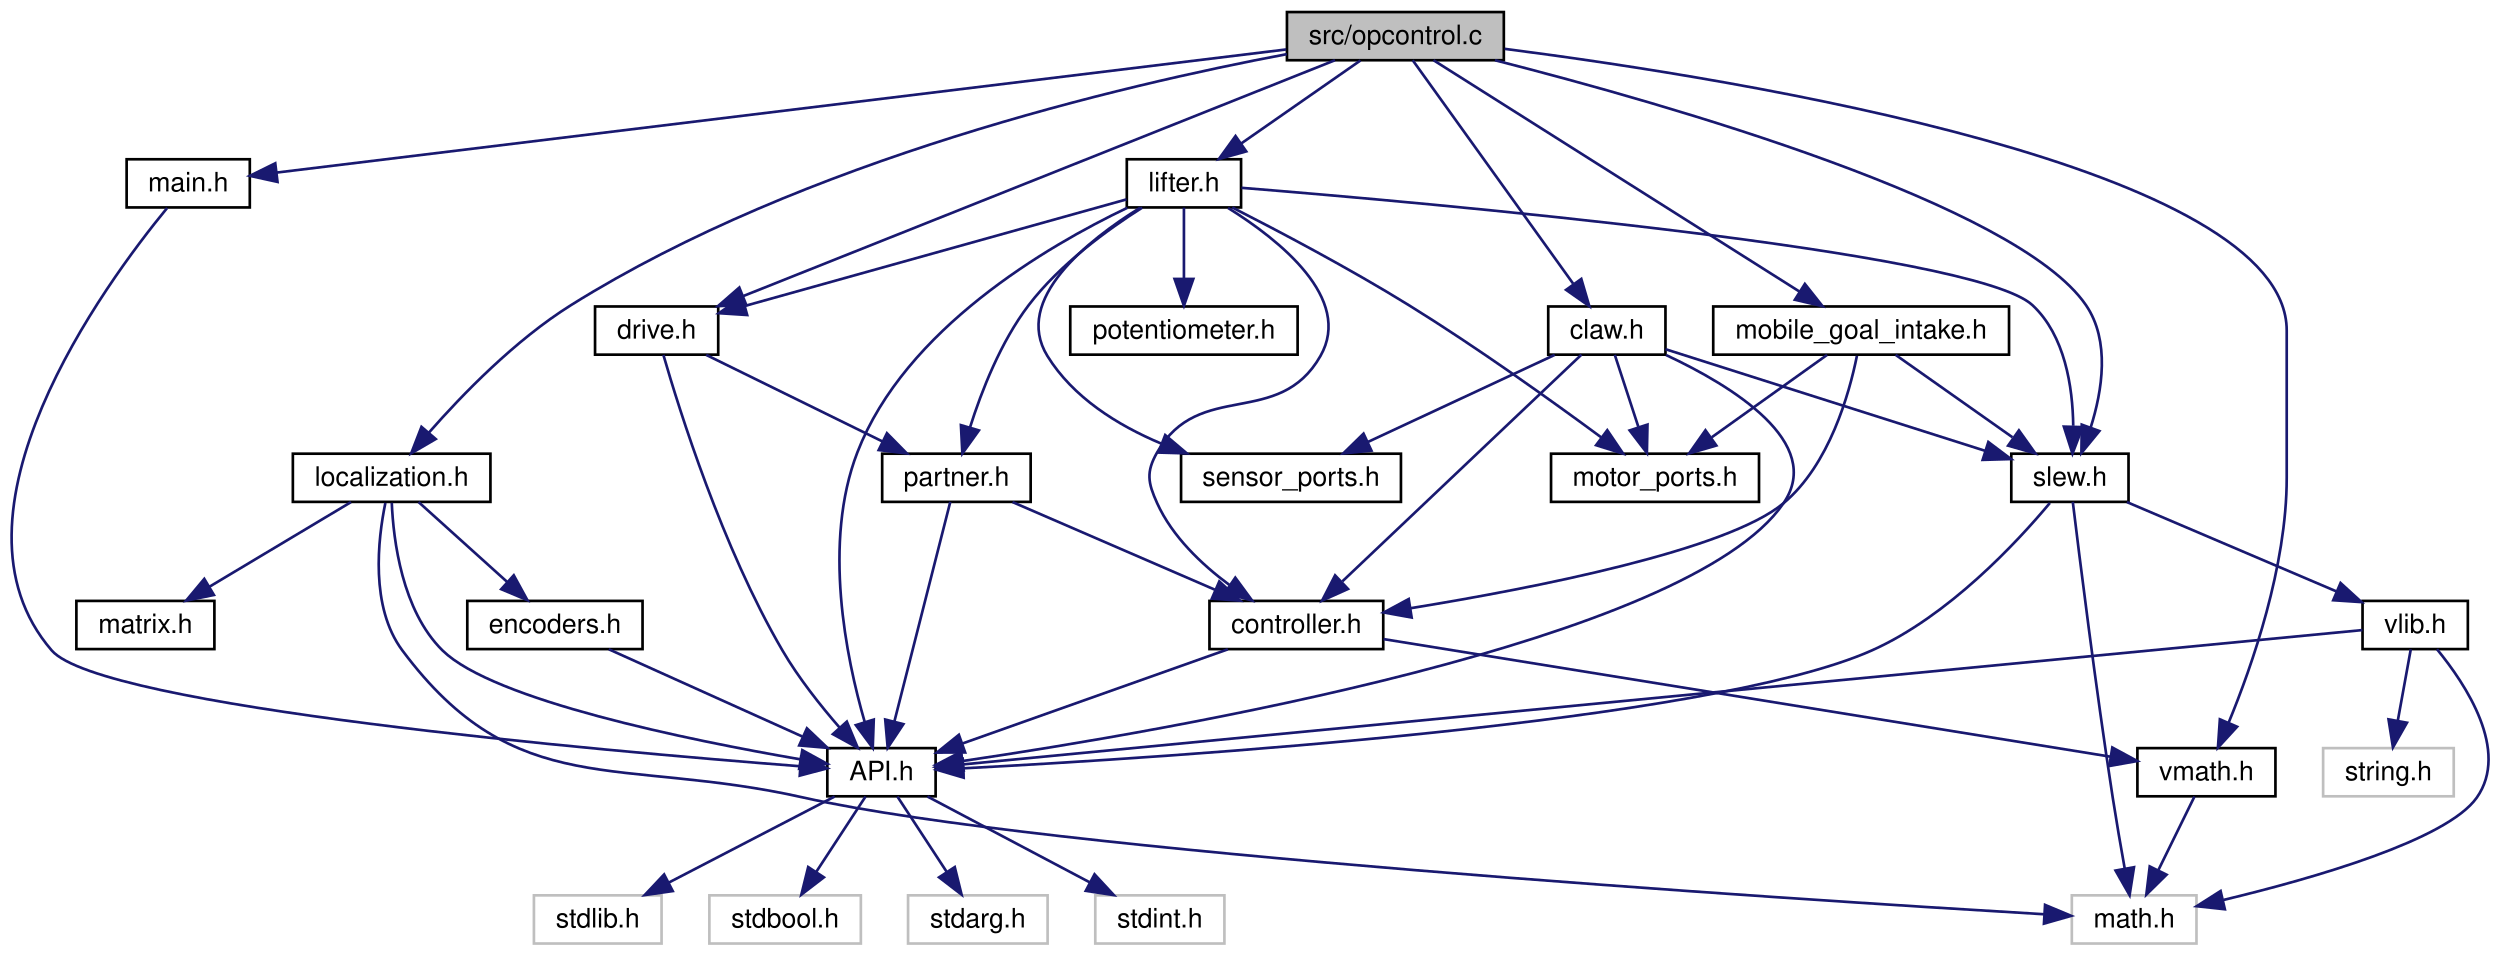
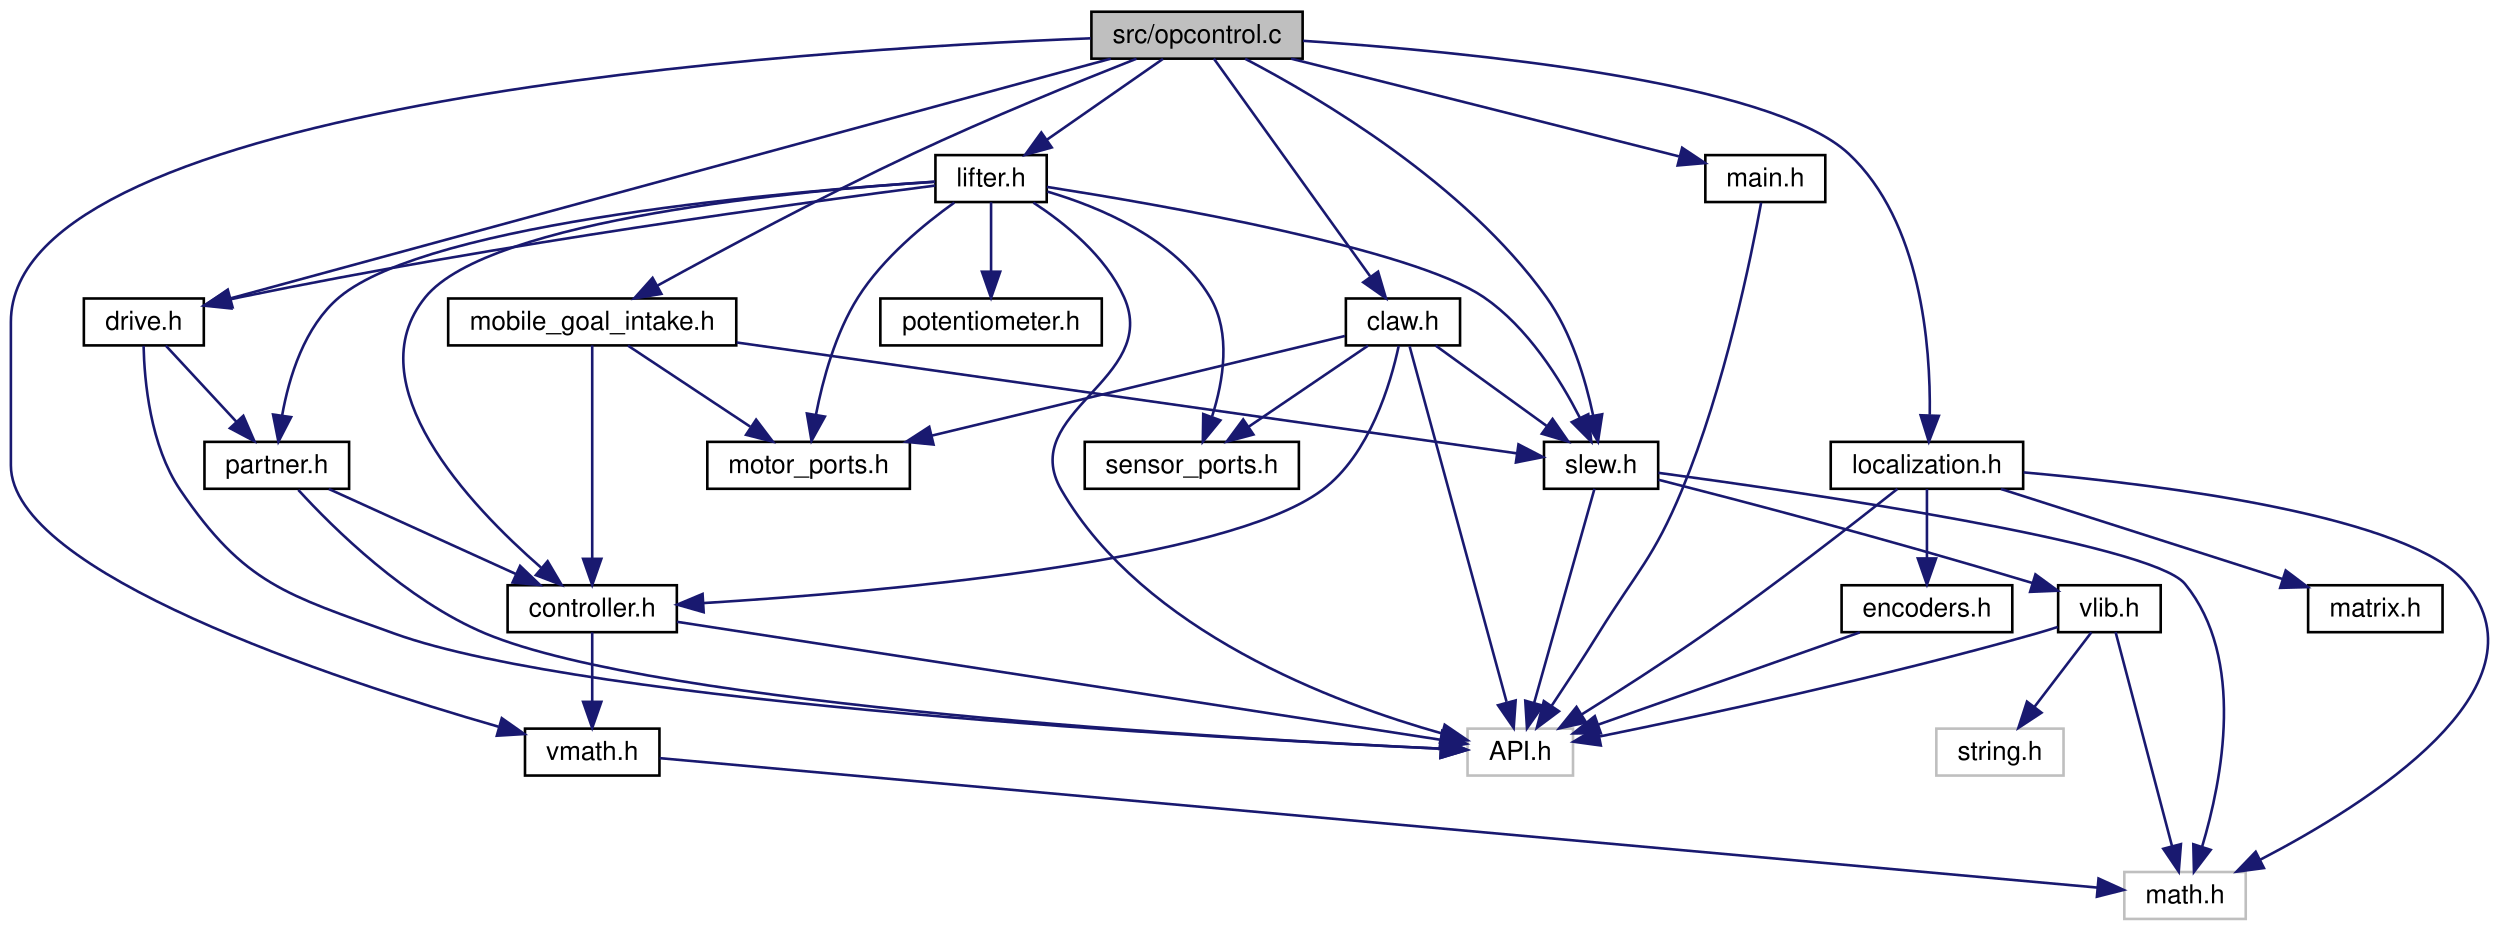
- <svg xmlns="http://www.w3.org/2000/svg" xmlns:xlink="http://www.w3.org/1999/xlink" width="934pt" height="357pt" viewBox="0.00 0.00 933.50 357.00">
+ <svg xmlns="http://www.w3.org/2000/svg" xmlns:xlink="http://www.w3.org/1999/xlink" width="959pt" height="357pt" viewBox="0.00 0.00 958.65 357.00">
  <g id="graph0" class="graph" transform="scale(1 1) rotate(0) translate(4 353)">
    <g id="node1" class="node">
-       <polygon fill="#bfbfbf" stroke="#000000" points="476.555,-330.5 476.555,-348.5 557.58,-348.5 557.58,-330.5 476.555,-330.5" />
-       <text text-anchor="middle" x="517.067" y="-336.5" font-family="Helvetica,sans-Serif" font-size="10.00" fill="#000000">src/opcontrol.c</text>
+       <polygon fill="#bfbfbf" stroke="#000000" points="414.488,-330.5 414.488,-348.5 495.512,-348.5 495.512,-330.5 414.488,-330.5" />
+       <text text-anchor="middle" x="455" y="-336.5" font-family="Helvetica,sans-Serif" font-size="10.00" fill="#000000">src/opcontrol.c</text>
    </g>
    <g id="node2" class="node">
      <g id="a_node2">
        <a xlink:href="main_8h.html" target="_top" xlink:title="Header file for global functions. ">
-           <polygon fill="none" stroke="#000000" points="43.06,-275.5 43.06,-293.5 89.075,-293.5 89.075,-275.5 43.06,-275.5" />
-           <text text-anchor="middle" x="66.067" y="-281.5" font-family="Helvetica,sans-Serif" font-size="10.00" fill="#000000">main.h</text>
+           <polygon fill="none" stroke="#000000" points="649.993,-275.5 649.993,-293.5 696.007,-293.5 696.007,-275.5 649.993,-275.5" />
+           <text text-anchor="middle" x="673" y="-281.5" font-family="Helvetica,sans-Serif" font-size="10.00" fill="#000000">main.h</text>
        </a>
      </g>
    </g>
    <g id="edge1" class="edge">
-       <path fill="none" stroke="#191970" d="M476.249,-334.522C387.848,-323.741 180.15,-298.413 99.195,-288.54" />
-       <polygon fill="#191970" stroke="#191970" points="99.43,-285.043 89.079,-287.306 98.582,-291.991 99.43,-285.043" />
+       <path fill="none" stroke="#191970" d="M491.072,-330.489C527.613,-321.348 585.754,-306.766 636,-294 637.265,-293.678 638.555,-293.35 639.858,-293.018" />
+       <polygon fill="#191970" stroke="#191970" points="641.091,-296.316 649.912,-290.447 639.357,-289.534 641.091,-296.316" />
+     </g>
+     <g id="node4" class="node">
+       <g id="a_node4">
+         <a xlink:href="slew_8h.html" target="_top" xlink:title="Contains the slew rate controller wrapper for the motors. ">
+           <polygon fill="none" stroke="#000000" points="588.101,-165.5 588.101,-183.5 631.899,-183.5 631.899,-165.5 588.101,-165.5" />
+           <text text-anchor="middle" x="610" y="-171.5" font-family="Helvetica,sans-Serif" font-size="10.00" fill="#000000">slew.h</text>
+         </a>
+       </g>
+     </g>
+     <g id="edge3" class="edge">
+       <path fill="none" stroke="#191970" d="M473.448,-330.449C502.262,-315.396 557.866,-282.516 589,-239 598.636,-225.531 604.022,-207.397 606.92,-193.787" />
+       <polygon fill="#191970" stroke="#191970" points="610.423,-194.091 608.808,-183.62 603.541,-192.814 610.423,-194.091" />
    </g>
    <g id="node8" class="node">
      <g id="a_node8">
-         <a xlink:href="slew_8h.html" target="_top" xlink:title="Contains the slew rate controller wrapper for the motors. ">
-           <polygon fill="none" stroke="#000000" points="747.168,-165.5 747.168,-183.5 790.966,-183.5 790.966,-165.5 747.168,-165.5" />
-           <text text-anchor="middle" x="769.067" y="-171.5" font-family="Helvetica,sans-Serif" font-size="10.00" fill="#000000">slew.h</text>
-         </a>
-       </g>
-     </g>
-     <g id="edge7" class="edge">
-       <path fill="none" stroke="#191970" d="M554.275,-330.487C619.32,-313.896 749.261,-276.748 775.067,-239 784.172,-225.683 781.19,-207.04 776.808,-193.22" />
-       <polygon fill="#191970" stroke="#191970" points="780.073,-191.958 773.361,-183.76 773.496,-194.354 780.073,-191.958" />
+         <a xlink:href="drive_8h.html" target="_top" xlink:title="Drive base definitions and enumerations. ">
+           <polygon fill="none" stroke="#000000" points="27.993,-220.5 27.993,-238.5 74.007,-238.5 74.007,-220.5 27.993,-220.5" />
+           <text text-anchor="middle" x="51" y="-226.5" font-family="Helvetica,sans-Serif" font-size="10.00" fill="#000000">drive.h</text>
+         </a>
+       </g>
+     </g>
+     <g id="edge10" class="edge">
+       <path fill="none" stroke="#191970" d="M421.939,-330.498C346.165,-309.867 160.633,-259.351 84.468,-238.613" />
+       <polygon fill="#191970" stroke="#191970" points="85.038,-235.14 74.469,-235.89 83.198,-241.894 85.038,-235.14" />
+     </g>
+     <g id="node11" class="node">
+       <g id="a_node11">
+         <a xlink:href="vmath_8h.html" target="_top" xlink:title="Vex Specific Math Functions, includes: Cartesian to polar cordinates. ">
+           <polygon fill="none" stroke="#000000" points="197.214,-55.5 197.214,-73.5 248.786,-73.5 248.786,-55.5 197.214,-55.5" />
+           <text text-anchor="middle" x="223" y="-61.5" font-family="Helvetica,sans-Serif" font-size="10.00" fill="#000000">vmath.h</text>
+         </a>
+       </g>
+     </g>
+     <g id="edge43" class="edge">
+       <path fill="none" stroke="#191970" d="M414.221,-338.31C302.541,-333.954 0,-314.324 0,-229.5 0,-229.5 0,-229.5 0,-174.5 0,-133.301 123.971,-92.386 187.046,-74.236" />
+       <polygon fill="#191970" stroke="#191970" points="188.316,-77.514 196.983,-71.42 186.407,-70.779 188.316,-77.514" />
    </g>
    <g id="node12" class="node">
      <g id="a_node12">
-         <a xlink:href="drive_8h.html" target="_top" xlink:title="Drive base definitions and enumerations. ">
-           <polygon fill="none" stroke="#000000" points="218.06,-220.5 218.06,-238.5 264.075,-238.5 264.075,-220.5 218.06,-220.5" />
-           <text text-anchor="middle" x="241.067" y="-226.5" font-family="Helvetica,sans-Serif" font-size="10.00" fill="#000000">drive.h</text>
-         </a>
-       </g>
+         <a xlink:href="lifter_8h.html" target="_top" xlink:title="Declarations and macros for controlling and manipulating the lifter. ">
+           <polygon fill="none" stroke="#000000" points="354.658,-275.5 354.658,-293.5 397.342,-293.5 397.342,-275.5 354.658,-275.5" />
+           <text text-anchor="middle" x="376" y="-281.5" font-family="Helvetica,sans-Serif" font-size="10.00" fill="#000000">lifter.h</text>
+         </a>
+       </g>
+     </g>
+     <g id="edge18" class="edge">
+       <path fill="none" stroke="#191970" d="M441.955,-330.418C429.833,-321.979 411.56,-309.257 397.319,-299.343" />
+       <polygon fill="#191970" stroke="#191970" points="399.271,-296.437 389.065,-293.596 395.272,-302.182 399.271,-296.437" />
+     </g>
+     <g id="node16" class="node">
+       <g id="a_node16">
+         <a xlink:href="localization_8h.html" target="_top" xlink:title="Declarations and macros for determining the location of the robot. [WIP]. ">
+           <polygon fill="none" stroke="#000000" points="698.094,-165.5 698.094,-183.5 771.906,-183.5 771.906,-165.5 698.094,-165.5" />
+           <text text-anchor="middle" x="735" y="-171.5" font-family="Helvetica,sans-Serif" font-size="10.00" fill="#000000">localization.h</text>
+         </a>
+       </g>
+     </g>
+     <g id="edge27" class="edge">
+       <path fill="none" stroke="#191970" d="M495.659,-337.344C558.551,-333.169 675.29,-321.813 705,-294 732.749,-268.022 736.429,-220.529 736.085,-193.907" />
+       <polygon fill="#191970" stroke="#191970" points="739.572,-193.472 735.733,-183.597 732.576,-193.711 739.572,-193.472" />
+     </g>
+     <g id="node19" class="node">
+       <g id="a_node19">
+         <a xlink:href="claw_8h.html" target="_top" xlink:title="Code for controlling the claw that grabs the cones. ">
+           <polygon fill="none" stroke="#000000" points="512.101,-220.5 512.101,-238.5 555.899,-238.5 555.899,-220.5 512.101,-220.5" />
+           <text text-anchor="middle" x="534" y="-226.5" font-family="Helvetica,sans-Serif" font-size="10.00" fill="#000000">claw.h</text>
+         </a>
+       </g>
+     </g>
+     <g id="edge33" class="edge">
+       <path fill="none" stroke="#191970" d="M461.465,-330.498C474.543,-312.288 504.341,-270.798 521.396,-247.05" />
+       <polygon fill="#191970" stroke="#191970" points="524.455,-248.79 527.446,-238.626 518.77,-244.707 524.455,-248.79" />
+     </g>
+     <g id="node20" class="node">
+       <g id="a_node20">
+         <a xlink:href="mobile__goal__intake_8h.html" target="_top" xlink:title="mobile_goal_intake.h">
+           <polygon fill="none" stroke="#000000" points="167.744,-220.5 167.744,-238.5 278.256,-238.5 278.256,-220.5 167.744,-220.5" />
+           <text text-anchor="middle" x="223" y="-226.5" font-family="Helvetica,sans-Serif" font-size="10.00" fill="#000000">mobile_goal_intake.h</text>
+         </a>
+       </g>
+     </g>
+     <g id="edge39" class="edge">
+       <path fill="none" stroke="#191970" d="M431.778,-330.491C409.534,-321.701 375.139,-307.69 346,-294 311.514,-277.798 272.736,-257.022 248.105,-243.492" />
+       <polygon fill="#191970" stroke="#191970" points="249.533,-240.282 239.087,-238.514 246.15,-246.411 249.533,-240.282" />
+     </g>
+     <g id="node3" class="node">
+       <polygon fill="none" stroke="#bfbfbf" points="558.771,-55.5 558.771,-73.5 599.229,-73.5 599.229,-55.5 558.771,-55.5" />
+       <text text-anchor="middle" x="579" y="-61.5" font-family="Helvetica,sans-Serif" font-size="10.00" fill="#000000">API.h</text>
+     </g>
+     <g id="edge2" class="edge">
+       <path fill="none" stroke="#191970" d="M671.389,-275.234C667.648,-254.782 657.419,-204.461 641,-165 630.136,-138.889 623.901,-134.037 609,-110 603.277,-100.768 596.654,-90.666 591.089,-82.332" />
+       <polygon fill="#191970" stroke="#191970" points="593.845,-80.157 585.36,-73.812 588.036,-84.064 593.845,-80.157" />
+     </g>
+     <g id="edge4" class="edge">
+       <path fill="none" stroke="#191970" d="M607.463,-165.498C602.422,-147.611 591.05,-107.259 584.306,-83.327" />
+       <polygon fill="#191970" stroke="#191970" points="587.653,-82.302 581.572,-73.626 580.916,-84.201 587.653,-82.302" />
+     </g>
+     <g id="node5" class="node">
+       <polygon fill="none" stroke="#bfbfbf" points="810.714,-.5 810.714,-18.5 857.286,-18.5 857.286,-.5 810.714,-.5" />
+       <text text-anchor="middle" x="834" y="-6.5" font-family="Helvetica,sans-Serif" font-size="10.00" fill="#000000">math.h</text>
+     </g>
+     <g id="edge5" class="edge">
+       <path fill="none" stroke="#191970" d="M631.99,-171.624C685.894,-164.355 821.161,-144.709 834,-129 857.32,-100.466 848.279,-53.999 840.557,-28.221" />
+       <polygon fill="#191970" stroke="#191970" points="843.837,-26.988 837.427,-18.552 837.178,-29.144 843.837,-26.988" />
+     </g>
+     <g id="node6" class="node">
+       <g id="a_node6">
+         <a xlink:href="vlib_8h.html" target="_top" xlink:title="Contains misc helpful functions. ">
+           <polygon fill="none" stroke="#000000" points="785.328,-110.5 785.328,-128.5 824.672,-128.5 824.672,-110.5 785.328,-110.5" />
+           <text text-anchor="middle" x="805" y="-116.5" font-family="Helvetica,sans-Serif" font-size="10.00" fill="#000000">vlib.h</text>
+         </a>
+       </g>
+     </g>
+     <g id="edge6" class="edge">
+       <path fill="none" stroke="#191970" d="M632.006,-168.962C662.312,-161.237 718.792,-146.492 775.352,-129.388" />
+       <polygon fill="#191970" stroke="#191970" points="776.619,-132.661 785.164,-126.397 774.578,-125.965 776.619,-132.661" />
+     </g>
+     <g id="edge8" class="edge">
+       <path fill="none" stroke="#191970" d="M785.193,-112.503C782.454,-111.617 779.667,-110.757 777,-110 718.381,-93.367 648.709,-78.462 609.596,-70.528" />
+       <polygon fill="#191970" stroke="#191970" points="609.904,-67.019 599.41,-68.479 608.524,-73.882 609.904,-67.019" />
+     </g>
+     <g id="edge7" class="edge">
+       <path fill="none" stroke="#191970" d="M807.373,-110.498C812.089,-92.611 822.727,-52.259 829.037,-28.327" />
+       <polygon fill="#191970" stroke="#191970" points="832.429,-29.188 831.594,-18.626 825.66,-27.404 832.429,-29.188" />
+     </g>
+     <g id="node7" class="node">
+       <polygon fill="none" stroke="#bfbfbf" points="738.604,-55.5 738.604,-73.5 787.396,-73.5 787.396,-55.5 738.604,-55.5" />
+       <text text-anchor="middle" x="763" y="-61.5" font-family="Helvetica,sans-Serif" font-size="10.00" fill="#000000">string.h</text>
+     </g>
+     <g id="edge9" class="edge">
+       <path fill="none" stroke="#191970" d="M798.065,-110.418C792.142,-102.662 783.458,-91.29 776.214,-81.803" />
+       <polygon fill="#191970" stroke="#191970" points="778.937,-79.603 770.086,-73.779 773.374,-83.851 778.937,-79.603" />
+     </g>
+     <g id="edge11" class="edge">
+       <path fill="none" stroke="#191970" d="M50.904,-220.332C51.196,-207.017 53.407,-182.06 65,-165 89.665,-128.704 105.746,-124.96 147,-110 221.194,-83.096 462.829,-69.771 548.522,-65.804" />
+       <polygon fill="#191970" stroke="#191970" points="548.805,-69.295 558.636,-65.346 548.488,-62.302 548.805,-69.295" />
+     </g>
+     <g id="node9" class="node">
+       <g id="a_node9">
+         <a xlink:href="partner_8h.html" target="_top" xlink:title="partner.h">
+           <polygon fill="none" stroke="#000000" points="74.261,-165.5 74.261,-183.5 129.739,-183.5 129.739,-165.5 74.261,-165.5" />
+           <text text-anchor="middle" x="102" y="-171.5" font-family="Helvetica,sans-Serif" font-size="10.00" fill="#000000">partner.h</text>
+         </a>
+       </g>
+     </g>
+     <g id="edge12" class="edge">
+       <path fill="none" stroke="#191970" d="M59.422,-220.418C66.76,-212.504 77.59,-200.824 86.491,-191.225" />
+       <polygon fill="#191970" stroke="#191970" points="89.162,-193.492 93.395,-183.78 84.029,-188.732 89.162,-193.492" />
+     </g>
+     <g id="edge17" class="edge">
+       <path fill="none" stroke="#191970" d="M110.239,-165.071C123.638,-150.449 151.718,-122.672 182,-110 248.3,-82.255 467.341,-69.616 548.446,-65.805" />
+       <polygon fill="#191970" stroke="#191970" points="548.68,-69.298 558.51,-65.345 548.36,-62.306 548.68,-69.298" />
+     </g>
+     <g id="node10" class="node">
+       <g id="a_node10">
+         <a xlink:href="controller_8h.html" target="_top" xlink:title="controller definitions, macros and functions to assist with usig the vex controllers. ">
+           <polygon fill="none" stroke="#000000" points="190.54,-110.5 190.54,-128.5 255.46,-128.5 255.46,-110.5 190.54,-110.5" />
+           <text text-anchor="middle" x="223" y="-116.5" font-family="Helvetica,sans-Serif" font-size="10.00" fill="#000000">controller.h</text>
+         </a>
+       </g>
+     </g>
+     <g id="edge13" class="edge">
+       <path fill="none" stroke="#191970" d="M121.981,-165.418C141.51,-156.541 171.464,-142.925 193.69,-132.823" />
+       <polygon fill="#191970" stroke="#191970" points="195.334,-135.92 202.99,-128.596 192.438,-129.547 195.334,-135.92" />
+     </g>
+     <g id="edge16" class="edge">
+       <path fill="none" stroke="#191970" d="M255.536,-114.473C323.826,-103.923 481.298,-79.594 548.119,-69.271" />
+       <polygon fill="#191970" stroke="#191970" points="549.056,-72.668 558.405,-67.682 547.987,-65.75 549.056,-72.668" />
    </g>
    <g id="edge14" class="edge">
-       <path fill="none" stroke="#191970" d="M494.481,-330.498C445.658,-311.04 330.134,-264.997 273.502,-242.427" />
-       <polygon fill="#191970" stroke="#191970" points="274.551,-239.077 263.966,-238.626 271.959,-245.58 274.551,-239.077" />
+       <path fill="none" stroke="#191970" d="M223,-110.418C223,-103.216 223,-92.896 223,-83.863" />
+       <polygon fill="#191970" stroke="#191970" points="226.5,-83.779 223,-73.779 219.5,-83.779 226.5,-83.779" />
+     </g>
+     <g id="edge15" class="edge">
+       <path fill="none" stroke="#191970" d="M248.864,-62.172C346.243,-53.406 690.813,-22.389 800.325,-12.531" />
+       <polygon fill="#191970" stroke="#191970" points="800.819,-16.001 810.465,-11.618 800.192,-9.029 800.819,-16.001" />
+     </g>
+     <g id="edge19" class="edge">
+       <path fill="none" stroke="#191970" d="M392.234,-275.274C404.325,-267.386 419.918,-254.81 427,-239 441.135,-207.446 385.641,-194.902 403,-165 434.512,-110.718 507.564,-83.287 548.964,-71.644" />
+       <polygon fill="#191970" stroke="#191970" points="550.011,-74.987 558.763,-69.017 548.198,-68.225 550.011,-74.987" />
+     </g>
+     <g id="edge22" class="edge">
+       <path fill="none" stroke="#191970" d="M397.445,-281.298C440.915,-274.497 537.613,-257.694 565,-239 581.859,-227.492 594.374,-207.428 601.869,-192.726" />
+       <polygon fill="#191970" stroke="#191970" points="605.089,-194.106 606.248,-183.575 598.774,-191.085 605.089,-194.106" />
+     </g>
+     <g id="edge26" class="edge">
+       <path fill="none" stroke="#191970" d="M354.558,-281.819C306.555,-275.663 186.893,-259.46 88,-239 86.721,-238.736 85.421,-238.456 84.109,-238.164" />
+       <polygon fill="#191970" stroke="#191970" points="84.552,-234.672 74.014,-235.768 82.936,-241.483 84.552,-234.672" />
+     </g>
+     <g id="edge25" class="edge">
+       <path fill="none" stroke="#191970" d="M354.314,-283.259C300.124,-279.746 160.664,-268.037 126,-239 112.57,-227.75 106.651,-208.228 104.045,-193.6" />
+       <polygon fill="#191970" stroke="#191970" points="107.495,-192.997 102.628,-183.586 100.564,-193.978 107.495,-192.997" />
+     </g>
+     <g id="edge23" class="edge">
+       <path fill="none" stroke="#191970" d="M354.379,-283.309C304.448,-280.061 183.508,-269.18 159,-239 131.975,-205.721 175.813,-159.298 203.351,-135.286" />
+       <polygon fill="#191970" stroke="#191970" points="205.895,-137.718 211.278,-128.593 201.379,-132.37 205.895,-137.718" />
+     </g>
+     <g id="node13" class="node">
+       <g id="a_node13">
+         <a xlink:href="motor__ports_8h.html" target="_top" xlink:title="The motor port definitionsMacros for the different motors ports. ">
+           <polygon fill="none" stroke="#000000" points="267.153,-165.5 267.153,-183.5 344.847,-183.5 344.847,-165.5 267.153,-165.5" />
+           <text text-anchor="middle" x="306" y="-171.5" font-family="Helvetica,sans-Serif" font-size="10.00" fill="#000000">motor_ports.h</text>
+         </a>
+       </g>
+     </g>
+     <g id="edge20" class="edge">
+       <path fill="none" stroke="#191970" d="M361.906,-275.292C350.394,-267.075 334.521,-254.038 325,-239 316.316,-225.284 311.46,-207.437 308.836,-193.994" />
+       <polygon fill="#191970" stroke="#191970" points="312.25,-193.196 307.121,-183.925 305.35,-194.371 312.25,-193.196" />
+     </g>
+     <g id="node14" class="node">
+       <g id="a_node14">
+         <a xlink:href="sensor__ports_8h.html" target="_top" xlink:title="sensor_ports.h">
+           <polygon fill="none" stroke="#000000" points="411.926,-165.5 411.926,-183.5 494.074,-183.5 494.074,-165.5 411.926,-165.5" />
+           <text text-anchor="middle" x="453" y="-171.5" font-family="Helvetica,sans-Serif" font-size="10.00" fill="#000000">sensor_ports.h</text>
+         </a>
+       </g>
+     </g>
+     <g id="edge21" class="edge">
+       <path fill="none" stroke="#191970" d="M397.609,-279.5C417.736,-273.569 446.591,-261.514 460,-239 468.187,-225.255 465.134,-206.908 460.794,-193.296" />
+       <polygon fill="#191970" stroke="#191970" points="463.957,-191.756 457.228,-183.573 457.386,-194.167 463.957,-191.756" />
    </g>
    <g id="node15" class="node">
      <g id="a_node15">
-         <a xlink:href="vmath_8h.html" target="_top" xlink:title="Vex Specific Math Functions, includes: Cartesian to polar cordinates. ">
-           <polygon fill="none" stroke="#000000" points="794.282,-55.5 794.282,-73.5 845.853,-73.5 845.853,-55.5 794.282,-55.5" />
-           <text text-anchor="middle" x="820.067" y="-61.5" font-family="Helvetica,sans-Serif" font-size="10.00" fill="#000000">vmath.h</text>
-         </a>
-       </g>
-     </g>
-     <g id="edge47" class="edge">
-       <path fill="none" stroke="#191970" d="M557.9,-334.752C646.82,-323.276 850.067,-290.385 850.067,-229.5 850.067,-229.5 850.067,-229.5 850.067,-174.5 850.067,-141.328 837.212,-104.45 828.332,-82.931" />
-       <polygon fill="#191970" stroke="#191970" points="831.525,-81.496 824.366,-73.686 825.092,-84.255 831.525,-81.496" />
-     </g>
-     <g id="node16" class="node">
-       <g id="a_node16">
-         <a xlink:href="lifter_8h.html" target="_top" xlink:title="Declarations and macros for controlling and manipulating the lifter. ">
-           <polygon fill="none" stroke="#000000" points="416.725,-275.5 416.725,-293.5 459.41,-293.5 459.41,-275.5 416.725,-275.5" />
-           <text text-anchor="middle" x="438.067" y="-281.5" font-family="Helvetica,sans-Serif" font-size="10.00" fill="#000000">lifter.h</text>
-         </a>
-       </g>
-     </g>
-     <g id="edge22" class="edge">
-       <path fill="none" stroke="#191970" d="M504.022,-330.418C491.901,-321.979 473.627,-309.257 459.387,-299.343" />
-       <polygon fill="#191970" stroke="#191970" points="461.339,-296.437 451.132,-293.596 457.339,-302.182 461.339,-296.437" />
-     </g>
-     <g id="node20" class="node">
-       <g id="a_node20">
-         <a xlink:href="localization_8h.html" target="_top" xlink:title="Declarations and macros for determining the location of the robot. [WIP]. ">
-           <polygon fill="none" stroke="#000000" points="105.161,-165.5 105.161,-183.5 178.974,-183.5 178.974,-165.5 105.161,-165.5" />
-           <text text-anchor="middle" x="142.067" y="-171.5" font-family="Helvetica,sans-Serif" font-size="10.00" fill="#000000">localization.h</text>
-         </a>
-       </g>
+         <a xlink:href="potentiometer_8h.html" target="_top" xlink:title="potentiometer.h">
+           <polygon fill="none" stroke="#000000" points="333.53,-220.5 333.53,-238.5 418.47,-238.5 418.47,-220.5 333.53,-220.5" />
+           <text text-anchor="middle" x="376" y="-226.5" font-family="Helvetica,sans-Serif" font-size="10.00" fill="#000000">potentiometer.h</text>
+         </a>
+       </g>
+     </g>
+     <g id="edge24" class="edge">
+       <path fill="none" stroke="#191970" d="M376,-275.418C376,-268.216 376,-257.896 376,-248.863" />
+       <polygon fill="#191970" stroke="#191970" points="379.5,-248.779 376,-238.78 372.5,-248.78 379.5,-248.779" />
+     </g>
+     <g id="edge28" class="edge">
+       <path fill="none" stroke="#191970" d="M723.665,-165.443C707.569,-152.686 677.036,-128.877 650,-110 634.442,-99.137 616.438,-87.611 602.453,-78.877" />
+       <polygon fill="#191970" stroke="#191970" points="604.252,-75.875 593.91,-73.577 600.562,-81.823 604.252,-75.875" />
    </g>
    <g id="edge31" class="edge">
-       <path fill="none" stroke="#191970" d="M476.495,-332.77C414.917,-321.178 295.859,-293.283 209.067,-239 188.241,-225.974 168.505,-205.65 155.919,-191.303" />
-       <polygon fill="#191970" stroke="#191970" points="158.536,-188.978 149.381,-183.647 153.213,-193.524 158.536,-188.978" />
-     </g>
-     <g id="node23" class="node">
-       <g id="a_node23">
-         <a xlink:href="claw_8h.html" target="_top" xlink:title="Code for controlling the claw that grabs the cones. ">
-           <polygon fill="none" stroke="#000000" points="574.168,-220.5 574.168,-238.5 617.966,-238.5 617.966,-220.5 574.168,-220.5" />
-           <text text-anchor="middle" x="596.067" y="-226.5" font-family="Helvetica,sans-Serif" font-size="10.00" fill="#000000">claw.h</text>
-         </a>
-       </g>
-     </g>
-     <g id="edge37" class="edge">
-       <path fill="none" stroke="#191970" d="M523.532,-330.498C536.61,-312.288 566.408,-270.798 583.464,-247.05" />
-       <polygon fill="#191970" stroke="#191970" points="586.523,-248.79 589.513,-238.626 580.837,-244.707 586.523,-248.79" />
-     </g>
-     <g id="node24" class="node">
-       <g id="a_node24">
-         <a xlink:href="mobile__goal__intake_8h.html" target="_top" xlink:title="mobile_goal_intake.h">
-           <polygon fill="none" stroke="#000000" points="635.812,-220.5 635.812,-238.5 746.323,-238.5 746.323,-220.5 635.812,-220.5" />
-           <text text-anchor="middle" x="691.067" y="-226.5" font-family="Helvetica,sans-Serif" font-size="10.00" fill="#000000">mobile_goal_intake.h</text>
-         </a>
-       </g>
-     </g>
-     <g id="edge43" class="edge">
-       <path fill="none" stroke="#191970" d="M531.307,-330.498C561.386,-311.483 631.622,-267.081 668.123,-244.005" />
-       <polygon fill="#191970" stroke="#191970" points="670.049,-246.928 676.631,-238.626 666.309,-241.011 670.049,-246.928" />
-     </g>
-     <g id="node3" class="node">
-       <g id="a_node3">
-         <a xlink:href="_a_p_i_8h.html" target="_top" xlink:title="Provides the high-level user functionality intended for use by typical VEX Cortex programmers...">
-           <polygon fill="none" stroke="#000000" points="304.838,-55.5 304.838,-73.5 345.296,-73.5 345.296,-55.5 304.838,-55.5" />
-           <text text-anchor="middle" x="325.067" y="-61.5" font-family="Helvetica,sans-Serif" font-size="10.00" fill="#000000">API.h</text>
-         </a>
-       </g>
-     </g>
-     <g id="edge2" class="edge">
-       <path fill="none" stroke="#191970" d="M58.189,-275.295C35.006,-247.076 -28.677,-160.633 15.067,-110 33.243,-88.962 220.102,-72.507 294.625,-66.733" />
-       <polygon fill="#191970" stroke="#191970" points="295.067,-70.21 304.772,-65.959 294.535,-63.23 295.067,-70.21" />
-     </g>
-     <g id="node4" class="node">
-       <polygon fill="none" stroke="#bfbfbf" points="195.225,-.5 195.225,-18.5 242.91,-18.5 242.91,-.5 195.225,-.5" />
-       <text text-anchor="middle" x="219.067" y="-6.5" font-family="Helvetica,sans-Serif" font-size="10.00" fill="#000000">stdlib.h</text>
-     </g>
-     <g id="edge3" class="edge">
-       <path fill="none" stroke="#191970" d="M307.564,-55.418C290.685,-46.66 264.919,-33.291 245.534,-23.233" />
-       <polygon fill="#191970" stroke="#191970" points="247.085,-20.095 236.597,-18.596 243.862,-26.308 247.085,-20.095" />
-     </g>
-     <g id="node5" class="node">
-       <polygon fill="none" stroke="#bfbfbf" points="260.774,-.5 260.774,-18.5 317.36,-18.5 317.36,-.5 260.774,-.5" />
-       <text text-anchor="middle" x="289.067" y="-6.5" font-family="Helvetica,sans-Serif" font-size="10.00" fill="#000000">stdbool.h</text>
-     </g>
-     <g id="edge4" class="edge">
-       <path fill="none" stroke="#191970" d="M319.123,-55.418C314.15,-47.821 306.906,-36.753 300.775,-27.387" />
-       <polygon fill="#191970" stroke="#191970" points="303.546,-25.23 295.141,-18.779 297.689,-29.063 303.546,-25.23" />
-     </g>
-     <g id="node6" class="node">
-       <polygon fill="none" stroke="#bfbfbf" points="335.001,-.5 335.001,-18.5 387.134,-18.5 387.134,-.5 335.001,-.5" />
-       <text text-anchor="middle" x="361.067" y="-6.5" font-family="Helvetica,sans-Serif" font-size="10.00" fill="#000000">stdarg.h</text>
-     </g>
-     <g id="edge5" class="edge">
-       <path fill="none" stroke="#191970" d="M331.012,-55.418C335.985,-47.821 343.229,-36.753 349.36,-27.387" />
-       <polygon fill="#191970" stroke="#191970" points="352.445,-29.063 354.994,-18.779 346.589,-25.23 352.445,-29.063" />
-     </g>
-     <g id="node7" class="node">
-       <polygon fill="none" stroke="#bfbfbf" points="404.947,-.5 404.947,-18.5 453.188,-18.5 453.188,-.5 404.947,-.5" />
-       <text text-anchor="middle" x="429.067" y="-6.5" font-family="Helvetica,sans-Serif" font-size="10.00" fill="#000000">stdint.h</text>
-     </g>
-     <g id="edge6" class="edge">
-       <path fill="none" stroke="#191970" d="M342.241,-55.418C358.725,-46.7 383.852,-33.412 402.841,-23.37" />
-       <polygon fill="#191970" stroke="#191970" points="404.665,-26.365 411.868,-18.596 401.392,-20.177 404.665,-26.365" />
-     </g>
-     <g id="edge8" class="edge">
-       <path fill="none" stroke="#191970" d="M761.595,-165.096C749.404,-150.507 723.705,-122.776 695.067,-110 634.384,-82.927 432.996,-70.011 355.67,-65.96" />
-       <polygon fill="#191970" stroke="#191970" points="355.775,-62.461 345.61,-65.446 355.418,-69.451 355.775,-62.461" />
-     </g>
-     <g id="node9" class="node">
-       <polygon fill="none" stroke="#bfbfbf" points="769.782,-.5 769.782,-18.5 816.353,-18.5 816.353,-.5 769.782,-.5" />
-       <text text-anchor="middle" x="793.067" y="-6.5" font-family="Helvetica,sans-Serif" font-size="10.00" fill="#000000">math.h</text>
-     </g>
-     <g id="edge9" class="edge">
-       <path fill="none" stroke="#191970" d="M770.146,-165.487C772.562,-145.54 778.696,-96.164 785.067,-55 786.417,-46.281 788.084,-36.654 789.546,-28.51" />
-       <polygon fill="#191970" stroke="#191970" points="793.012,-29.012 791.364,-18.546 786.126,-27.756 793.012,-29.012" />
-     </g>
-     <g id="node10" class="node">
-       <g id="a_node10">
-         <a xlink:href="vlib_8h.html" target="_top" xlink:title="Contains misc helpful functions. ">
-           <polygon fill="none" stroke="#000000" points="878.395,-110.5 878.395,-128.5 917.74,-128.5 917.74,-110.5 878.395,-110.5" />
-           <text text-anchor="middle" x="898.067" y="-116.5" font-family="Helvetica,sans-Serif" font-size="10.00" fill="#000000">vlib.h</text>
-         </a>
-       </g>
-     </g>
-     <g id="edge10" class="edge">
-       <path fill="none" stroke="#191970" d="M790.369,-165.418C811.754,-156.3 844.863,-142.184 868.726,-132.01" />
-       <polygon fill="#191970" stroke="#191970" points="870.182,-135.194 878.009,-128.052 867.437,-128.755 870.182,-135.194" />
-     </g>
-     <g id="edge12" class="edge">
-       <path fill="none" stroke="#191970" d="M878.343,-117.607C793.385,-109.452 458.324,-77.291 355.342,-67.406" />
-       <polygon fill="#191970" stroke="#191970" points="355.59,-63.914 345.302,-66.442 354.921,-70.882 355.59,-63.914" />
-     </g>
-     <g id="edge11" class="edge">
-       <path fill="none" stroke="#191970" d="M906.208,-110.444C917.024,-97.268 933.408,-72.483 921.067,-55 909.913,-39.197 860.502,-24.965 826.439,-16.779" />
-       <polygon fill="#191970" stroke="#191970" points="826.954,-13.305 816.42,-14.438 825.361,-20.122 826.954,-13.305" />
-     </g>
-     <g id="node11" class="node">
-       <polygon fill="none" stroke="#bfbfbf" points="863.671,-55.5 863.671,-73.5 912.464,-73.5 912.464,-55.5 863.671,-55.5" />
-       <text text-anchor="middle" x="888.067" y="-61.5" font-family="Helvetica,sans-Serif" font-size="10.00" fill="#000000">string.h</text>
-     </g>
-     <g id="edge13" class="edge">
-       <path fill="none" stroke="#191970" d="M896.416,-110.418C895.107,-103.216 893.23,-92.896 891.588,-83.863" />
-       <polygon fill="#191970" stroke="#191970" points="894.987,-82.992 889.755,-73.779 888.1,-84.244 894.987,-82.992" />
-     </g>
-     <g id="edge15" class="edge">
-       <path fill="none" stroke="#191970" d="M243.602,-220.374C249.541,-199.78 265.576,-148.499 288.067,-110 294.076,-99.714 302.321,-89.326 309.503,-81.078" />
-       <polygon fill="#191970" stroke="#191970" points="312.121,-83.401 316.209,-73.626 306.918,-78.719 312.121,-83.401" />
-     </g>
-     <g id="node13" class="node">
-       <g id="a_node13">
-         <a xlink:href="partner_8h.html" target="_top" xlink:title="partner.h">
-           <polygon fill="none" stroke="#000000" points="325.329,-165.5 325.329,-183.5 380.806,-183.5 380.806,-165.5 325.329,-165.5" />
-           <text text-anchor="middle" x="353.067" y="-171.5" font-family="Helvetica,sans-Serif" font-size="10.00" fill="#000000">partner.h</text>
-         </a>
-       </g>
-     </g>
-     <g id="edge16" class="edge">
-       <path fill="none" stroke="#191970" d="M259.562,-220.418C277.477,-211.62 304.868,-198.169 325.382,-188.096" />
-       <polygon fill="#191970" stroke="#191970" points="327.112,-191.145 334.545,-183.596 324.026,-184.862 327.112,-191.145" />
-     </g>
-     <g id="edge21" class="edge">
-       <path fill="none" stroke="#191970" d="M350.776,-165.498C346.223,-147.611 335.952,-107.259 329.86,-83.327" />
-       <polygon fill="#191970" stroke="#191970" points="333.249,-82.454 327.39,-73.626 326.466,-84.18 333.249,-82.454" />
-     </g>
-     <g id="node14" class="node">
-       <g id="a_node14">
-         <a xlink:href="controller_8h.html" target="_top" xlink:title="controller definitions, macros and functions to assist with usig the vex controllers. ">
-           <polygon fill="none" stroke="#000000" points="447.607,-110.5 447.607,-128.5 512.528,-128.5 512.528,-110.5 447.607,-110.5" />
-           <text text-anchor="middle" x="480.067" y="-116.5" font-family="Helvetica,sans-Serif" font-size="10.00" fill="#000000">controller.h</text>
-         </a>
-       </g>
-     </g>
-     <g id="edge17" class="edge">
-       <path fill="none" stroke="#191970" d="M374.039,-165.418C394.629,-156.501 426.259,-142.803 449.617,-132.687" />
-       <polygon fill="#191970" stroke="#191970" points="451.279,-135.781 459.065,-128.596 448.497,-129.358 451.279,-135.781" />
-     </g>
-     <g id="edge20" class="edge">
-       <path fill="none" stroke="#191970" d="M454.472,-110.418C427.244,-100.756 384.196,-85.481 355.312,-75.232" />
-       <polygon fill="#191970" stroke="#191970" points="356.33,-71.879 345.735,-71.834 353.989,-78.476 356.33,-71.879" />
-     </g>
-     <g id="edge18" class="edge">
-       <path fill="none" stroke="#191970" d="M512.668,-114.226C576.565,-103.89 717.811,-81.041 784.228,-70.297" />
-       <polygon fill="#191970" stroke="#191970" points="784.909,-73.733 794.222,-68.681 783.792,-66.823 784.909,-73.733" />
-     </g>
-     <g id="edge19" class="edge">
-       <path fill="none" stroke="#191970" d="M815.609,-55.418C811.957,-47.979 806.672,-37.212 802.137,-27.974" />
-       <polygon fill="#191970" stroke="#191970" points="805.171,-26.214 797.623,-18.779 798.888,-29.299 805.171,-26.214" />
-     </g>
-     <g id="edge23" class="edge">
-       <path fill="none" stroke="#191970" d="M416.904,-275.368C386.958,-261.041 333.879,-230.072 316.067,-184 303.056,-150.344 311.805,-107.441 318.803,-83.269" />
-       <polygon fill="#191970" stroke="#191970" points="322.188,-84.17 321.81,-73.582 315.503,-82.094 322.188,-84.17" />
-     </g>
-     <g id="edge26" class="edge">
-       <path fill="none" stroke="#191970" d="M459.582,-282.827C527.374,-277.362 733.35,-259.224 755.067,-239 767.242,-227.662 770.111,-208.438 770.312,-193.92" />
-       <polygon fill="#191970" stroke="#191970" points="773.801,-193.428 770.03,-183.526 766.803,-193.618 773.801,-193.428" />
-     </g>
-     <g id="edge30" class="edge">
-       <path fill="none" stroke="#191970" d="M416.61,-278.509C382.227,-268.91 314.548,-250.015 274.008,-238.697" />
-       <polygon fill="#191970" stroke="#191970" points="274.895,-235.311 264.322,-235.993 273.013,-242.053 274.895,-235.311" />
-     </g>
-     <g id="edge29" class="edge">
-       <path fill="none" stroke="#191970" d="M422.454,-275.412C409.614,-267.267 391.701,-254.271 380.067,-239 369.619,-225.285 362.453,-206.934 358.144,-193.314" />
-       <polygon fill="#191970" stroke="#191970" points="361.464,-192.195 355.292,-183.583 354.746,-194.164 361.464,-192.195" />
-     </g>
-     <g id="edge27" class="edge">
-       <path fill="none" stroke="#191970" d="M454.536,-275.319C473.717,-263.363 501.313,-241.447 489.067,-220 473.458,-192.662 443.677,-211.338 428.067,-184 423.88,-176.667 424.578,-172.69 428.067,-165 433.721,-152.54 444.66,-142.151 455.052,-134.46" />
-       <polygon fill="#191970" stroke="#191970" points="457.257,-137.192 463.524,-128.649 453.298,-131.419 457.257,-137.192" />
+       <path fill="none" stroke="#191970" d="M772.073,-171.794C825.771,-167.017 921.076,-155.023 942,-129 974.174,-88.985 904.637,-44.896 862.739,-23.162" />
+       <polygon fill="#191970" stroke="#191970" points="864.267,-20.013 853.763,-18.626 861.11,-26.26 864.267,-20.013" />
    </g>
    <g id="node17" class="node">
      <g id="a_node17">
-         <a xlink:href="motor__ports_8h.html" target="_top" xlink:title="The motor port definitionsMacros for the different motors ports. ">
-           <polygon fill="none" stroke="#000000" points="575.22,-165.5 575.22,-183.5 652.915,-183.5 652.915,-165.5 575.22,-165.5" />
-           <text text-anchor="middle" x="614.067" y="-171.5" font-family="Helvetica,sans-Serif" font-size="10.00" fill="#000000">motor_ports.h</text>
-         </a>
-       </g>
-     </g>
-     <g id="edge24" class="edge">
-       <path fill="none" stroke="#191970" d="M456.103,-275.495C473.346,-266.707 499.922,-252.698 522.067,-239 547.587,-223.215 575.656,-203.111 593.996,-189.578" />
-       <polygon fill="#191970" stroke="#191970" points="596.224,-192.283 602.164,-183.51 592.05,-186.664 596.224,-192.283" />
+         <a xlink:href="encoders_8h.html" target="_top" xlink:title="wrapper around encoder functions ">
+           <polygon fill="none" stroke="#000000" points="702.261,-110.5 702.261,-128.5 767.739,-128.5 767.739,-110.5 702.261,-110.5" />
+           <text text-anchor="middle" x="735" y="-116.5" font-family="Helvetica,sans-Serif" font-size="10.00" fill="#000000">encoders.h</text>
+         </a>
+       </g>
+     </g>
+     <g id="edge29" class="edge">
+       <path fill="none" stroke="#191970" d="M735,-165.418C735,-158.216 735,-147.896 735,-138.863" />
+       <polygon fill="#191970" stroke="#191970" points="738.5,-138.779 735,-128.78 731.5,-138.78 738.5,-138.779" />
    </g>
    <g id="node18" class="node">
      <g id="a_node18">
-         <a xlink:href="sensor__ports_8h.html" target="_top" xlink:title="sensor_ports.h">
-           <polygon fill="none" stroke="#000000" points="436.994,-165.5 436.994,-183.5 519.141,-183.5 519.141,-165.5 436.994,-165.5" />
-           <text text-anchor="middle" x="478.067" y="-171.5" font-family="Helvetica,sans-Serif" font-size="10.00" fill="#000000">sensor_ports.h</text>
-         </a>
-       </g>
-     </g>
-     <g id="edge25" class="edge">
-       <path fill="none" stroke="#191970" d="M421.702,-275.39C402.262,-263.334 374.009,-241.13 387.067,-220 396.615,-204.551 413.174,-194.172 429.57,-187.282" />
-       <polygon fill="#191970" stroke="#191970" points="431.062,-190.459 439.152,-183.617 428.561,-183.921 431.062,-190.459" />
-     </g>
-     <g id="node19" class="node">
-       <g id="a_node19">
-         <a xlink:href="potentiometer_8h.html" target="_top" xlink:title="potentiometer.h">
-           <polygon fill="none" stroke="#000000" points="395.597,-220.5 395.597,-238.5 480.538,-238.5 480.538,-220.5 395.597,-220.5" />
-           <text text-anchor="middle" x="438.067" y="-226.5" font-family="Helvetica,sans-Serif" font-size="10.00" fill="#000000">potentiometer.h</text>
-         </a>
-       </g>
-     </g>
-     <g id="edge28" class="edge">
-       <path fill="none" stroke="#191970" d="M438.067,-275.418C438.067,-268.216 438.067,-257.896 438.067,-248.863" />
-       <polygon fill="#191970" stroke="#191970" points="441.567,-248.779 438.067,-238.78 434.567,-248.78 441.567,-248.779" />
+         <a xlink:href="matrix_8h.html" target="_top" xlink:title="Various Matrix operations.None of the matrix operations below change the input matrices if an input i...">
+           <polygon fill="none" stroke="#000000" points="881.219,-110.5 881.219,-128.5 932.781,-128.5 932.781,-110.5 881.219,-110.5" />
+           <text text-anchor="middle" x="907" y="-116.5" font-family="Helvetica,sans-Serif" font-size="10.00" fill="#000000">matrix.h</text>
+         </a>
+       </g>
    </g>
    <g id="edge32" class="edge">
-       <path fill="none" stroke="#191970" d="M142.117,-165.183C142.71,-151.217 145.926,-124.904 161.067,-110 179.947,-91.418 252.833,-76.545 294.811,-69.301" />
-       <polygon fill="#191970" stroke="#191970" points="295.486,-72.737 304.766,-67.626 294.324,-65.834 295.486,-72.737" />
+       <path fill="none" stroke="#191970" d="M763.402,-165.418C792.934,-155.975 839.235,-141.169 871.24,-130.935" />
+       <polygon fill="#191970" stroke="#191970" points="872.631,-134.165 881.09,-127.785 870.499,-127.497 872.631,-134.165" />
+     </g>
+     <g id="edge30" class="edge">
+       <path fill="none" stroke="#191970" d="M709.24,-110.418C681.681,-100.702 638.02,-85.308 608.948,-75.059" />
+       <polygon fill="#191970" stroke="#191970" points="609.919,-71.69 599.324,-71.666 607.591,-78.292 609.919,-71.69" />
    </g>
    <g id="edge35" class="edge">
-       <path fill="none" stroke="#191970" d="M139.724,-165.102C136.923,-151.501 133.997,-126.191 146.067,-110 188.509,-53.073 226.793,-70.591 296.067,-55 384.877,-35.013 662.728,-17.183 759.461,-11.434" />
-       <polygon fill="#191970" stroke="#191970" points="759.78,-14.922 769.557,-10.839 759.368,-7.934 759.78,-14.922" />
-     </g>
-     <g id="node21" class="node">
-       <g id="a_node21">
-         <a xlink:href="encoders_8h.html" target="_top" xlink:title="wrapper around encoder functions ">
-           <polygon fill="none" stroke="#000000" points="170.329,-110.5 170.329,-128.5 235.806,-128.5 235.806,-110.5 170.329,-110.5" />
-           <text text-anchor="middle" x="203.067" y="-116.5" font-family="Helvetica,sans-Serif" font-size="10.00" fill="#000000">encoders.h</text>
-         </a>
-       </g>
-     </g>
-     <g id="edge33" class="edge">
-       <path fill="none" stroke="#191970" d="M152.14,-165.418C161.093,-157.346 174.391,-145.356 185.154,-135.652" />
-       <polygon fill="#191970" stroke="#191970" points="187.692,-138.075 192.776,-128.78 183.005,-132.876 187.692,-138.075" />
-     </g>
-     <g id="node22" class="node">
-       <g id="a_node22">
-         <a xlink:href="matrix_8h.html" target="_top" xlink:title="Various Matrix operations.None of the matrix operations below change the input matrices if an input i...">
-           <polygon fill="none" stroke="#000000" points="24.287,-110.5 24.287,-128.5 75.848,-128.5 75.848,-110.5 24.287,-110.5" />
-           <text text-anchor="middle" x="50.067" y="-116.5" font-family="Helvetica,sans-Serif" font-size="10.00" fill="#000000">matrix.h</text>
-         </a>
-       </g>
+       <path fill="none" stroke="#191970" d="M536.548,-220.156C543.695,-193.95 564.039,-119.356 573.736,-83.802" />
+       <polygon fill="#191970" stroke="#191970" points="577.225,-84.31 576.48,-73.741 570.472,-82.468 577.225,-84.31" />
+     </g>
+     <g id="edge34" class="edge">
+       <path fill="none" stroke="#191970" d="M546.55,-220.418C558.101,-212.058 575.459,-199.497 589.101,-189.624" />
+       <polygon fill="#191970" stroke="#191970" points="591.382,-192.294 597.432,-183.596 587.278,-186.623 591.382,-192.294" />
    </g>
    <g id="edge36" class="edge">
-       <path fill="none" stroke="#191970" d="M126.876,-165.418C112.493,-156.82 90.674,-143.775 73.961,-133.784" />
-       <polygon fill="#191970" stroke="#191970" points="75.661,-130.723 65.282,-128.596 72.069,-136.731 75.661,-130.723" />
-     </g>
-     <g id="edge34" class="edge">
-       <path fill="none" stroke="#191970" d="M223.213,-110.418C242.904,-101.541 273.106,-87.925 295.515,-77.823" />
-       <polygon fill="#191970" stroke="#191970" points="297.214,-80.896 304.892,-73.596 294.337,-74.515 297.214,-80.896" />
-     </g>
-     <g id="edge39" class="edge">
-       <path fill="none" stroke="#191970" d="M618.176,-220.371C642.884,-208.8 677.524,-187.62 662.067,-165 626.702,-113.245 431.248,-79.856 355.279,-68.669" />
-       <polygon fill="#191970" stroke="#191970" points="355.779,-65.205 345.382,-67.238 354.778,-72.133 355.779,-65.205" />
+       <path fill="none" stroke="#191970" d="M532.368,-220.312C529.314,-206.02 521.31,-178.688 503,-165 466.231,-137.513 334.522,-125.93 265.651,-121.665" />
+       <polygon fill="#191970" stroke="#191970" points="265.753,-118.165 255.562,-121.064 265.337,-125.152 265.753,-118.165" />
+     </g>
+     <g id="edge37" class="edge">
+       <path fill="none" stroke="#191970" d="M511.723,-224.126C475.214,-215.319 401.859,-197.624 353.34,-185.92" />
+       <polygon fill="#191970" stroke="#191970" points="353.927,-182.461 343.385,-183.518 352.286,-189.266 353.927,-182.461" />
    </g>
    <g id="edge38" class="edge">
-       <path fill="none" stroke="#191970" d="M617.978,-222.534C648.183,-212.931 702.799,-195.568 737.433,-184.557" />
-       <polygon fill="#191970" stroke="#191970" points="738.593,-187.861 747.062,-181.496 736.472,-181.19 738.593,-187.861" />
+       <path fill="none" stroke="#191970" d="M520.625,-220.418C508.196,-211.979 489.46,-199.257 474.859,-189.343" />
+       <polygon fill="#191970" stroke="#191970" points="476.635,-186.318 466.395,-183.596 472.702,-192.109 476.635,-186.318" />
+     </g>
+     <g id="edge42" class="edge">
+       <path fill="none" stroke="#191970" d="M278.448,-221.62C360.411,-209.971 511.331,-188.523 577.486,-179.121" />
+       <polygon fill="#191970" stroke="#191970" points="578.311,-182.539 587.719,-177.667 577.326,-175.608 578.311,-182.539" />
+     </g>
+     <g id="edge41" class="edge">
+       <path fill="none" stroke="#191970" d="M223,-220.498C223,-202.691 223,-162.623 223,-138.651" />
+       <polygon fill="#191970" stroke="#191970" points="226.5,-138.626 223,-128.626 219.5,-138.626 226.5,-138.626" />
    </g>
    <g id="edge40" class="edge">
-       <path fill="none" stroke="#191970" d="M586.575,-220.498C567.032,-201.966 522.062,-159.322 497.262,-135.806" />
-       <polygon fill="#191970" stroke="#191970" points="499.356,-132.967 489.691,-128.626 494.539,-138.047 499.356,-132.967" />
-     </g>
-     <g id="edge41" class="edge">
-       <path fill="none" stroke="#191970" d="M599.04,-220.418C601.423,-213.137 604.848,-202.669 607.828,-193.566" />
-       <polygon fill="#191970" stroke="#191970" points="611.246,-194.372 611.03,-183.78 604.594,-192.195 611.246,-194.372" />
-     </g>
-     <g id="edge42" class="edge">
-       <path fill="none" stroke="#191970" d="M576.582,-220.418C557.537,-211.541 528.325,-197.925 506.651,-187.823" />
-       <polygon fill="#191970" stroke="#191970" points="508.124,-184.648 497.582,-183.596 505.167,-190.993 508.124,-184.648" />
-     </g>
-     <g id="edge46" class="edge">
-       <path fill="none" stroke="#191970" d="M703.948,-220.418C715.803,-212.058 733.618,-199.497 747.619,-189.624" />
-       <polygon fill="#191970" stroke="#191970" points="750.013,-192.219 756.168,-183.596 745.979,-186.498 750.013,-192.219" />
-     </g>
-     <g id="edge45" class="edge">
-       <path fill="none" stroke="#191970" d="M689.495,-220.042C686.634,-205.889 679.207,-179.338 662.067,-165 641.121,-147.478 569.52,-133.388 522.616,-125.752" />
-       <polygon fill="#191970" stroke="#191970" points="523.146,-122.292 512.72,-124.177 522.046,-129.205 523.146,-122.292" />
-     </g>
-     <g id="edge44" class="edge">
-       <path fill="none" stroke="#191970" d="M678.352,-220.418C666.649,-212.058 649.063,-199.497 635.241,-189.624" />
-       <polygon fill="#191970" stroke="#191970" points="636.973,-186.56 626.801,-183.596 632.904,-192.256 636.973,-186.56" />
+       <path fill="none" stroke="#191970" d="M236.706,-220.418C249.441,-211.979 268.639,-199.257 283.601,-189.343" />
+       <polygon fill="#191970" stroke="#191970" points="285.871,-192.037 292.274,-183.596 282.005,-186.202 285.871,-192.037" />
    </g>
  </g>
</svg>
